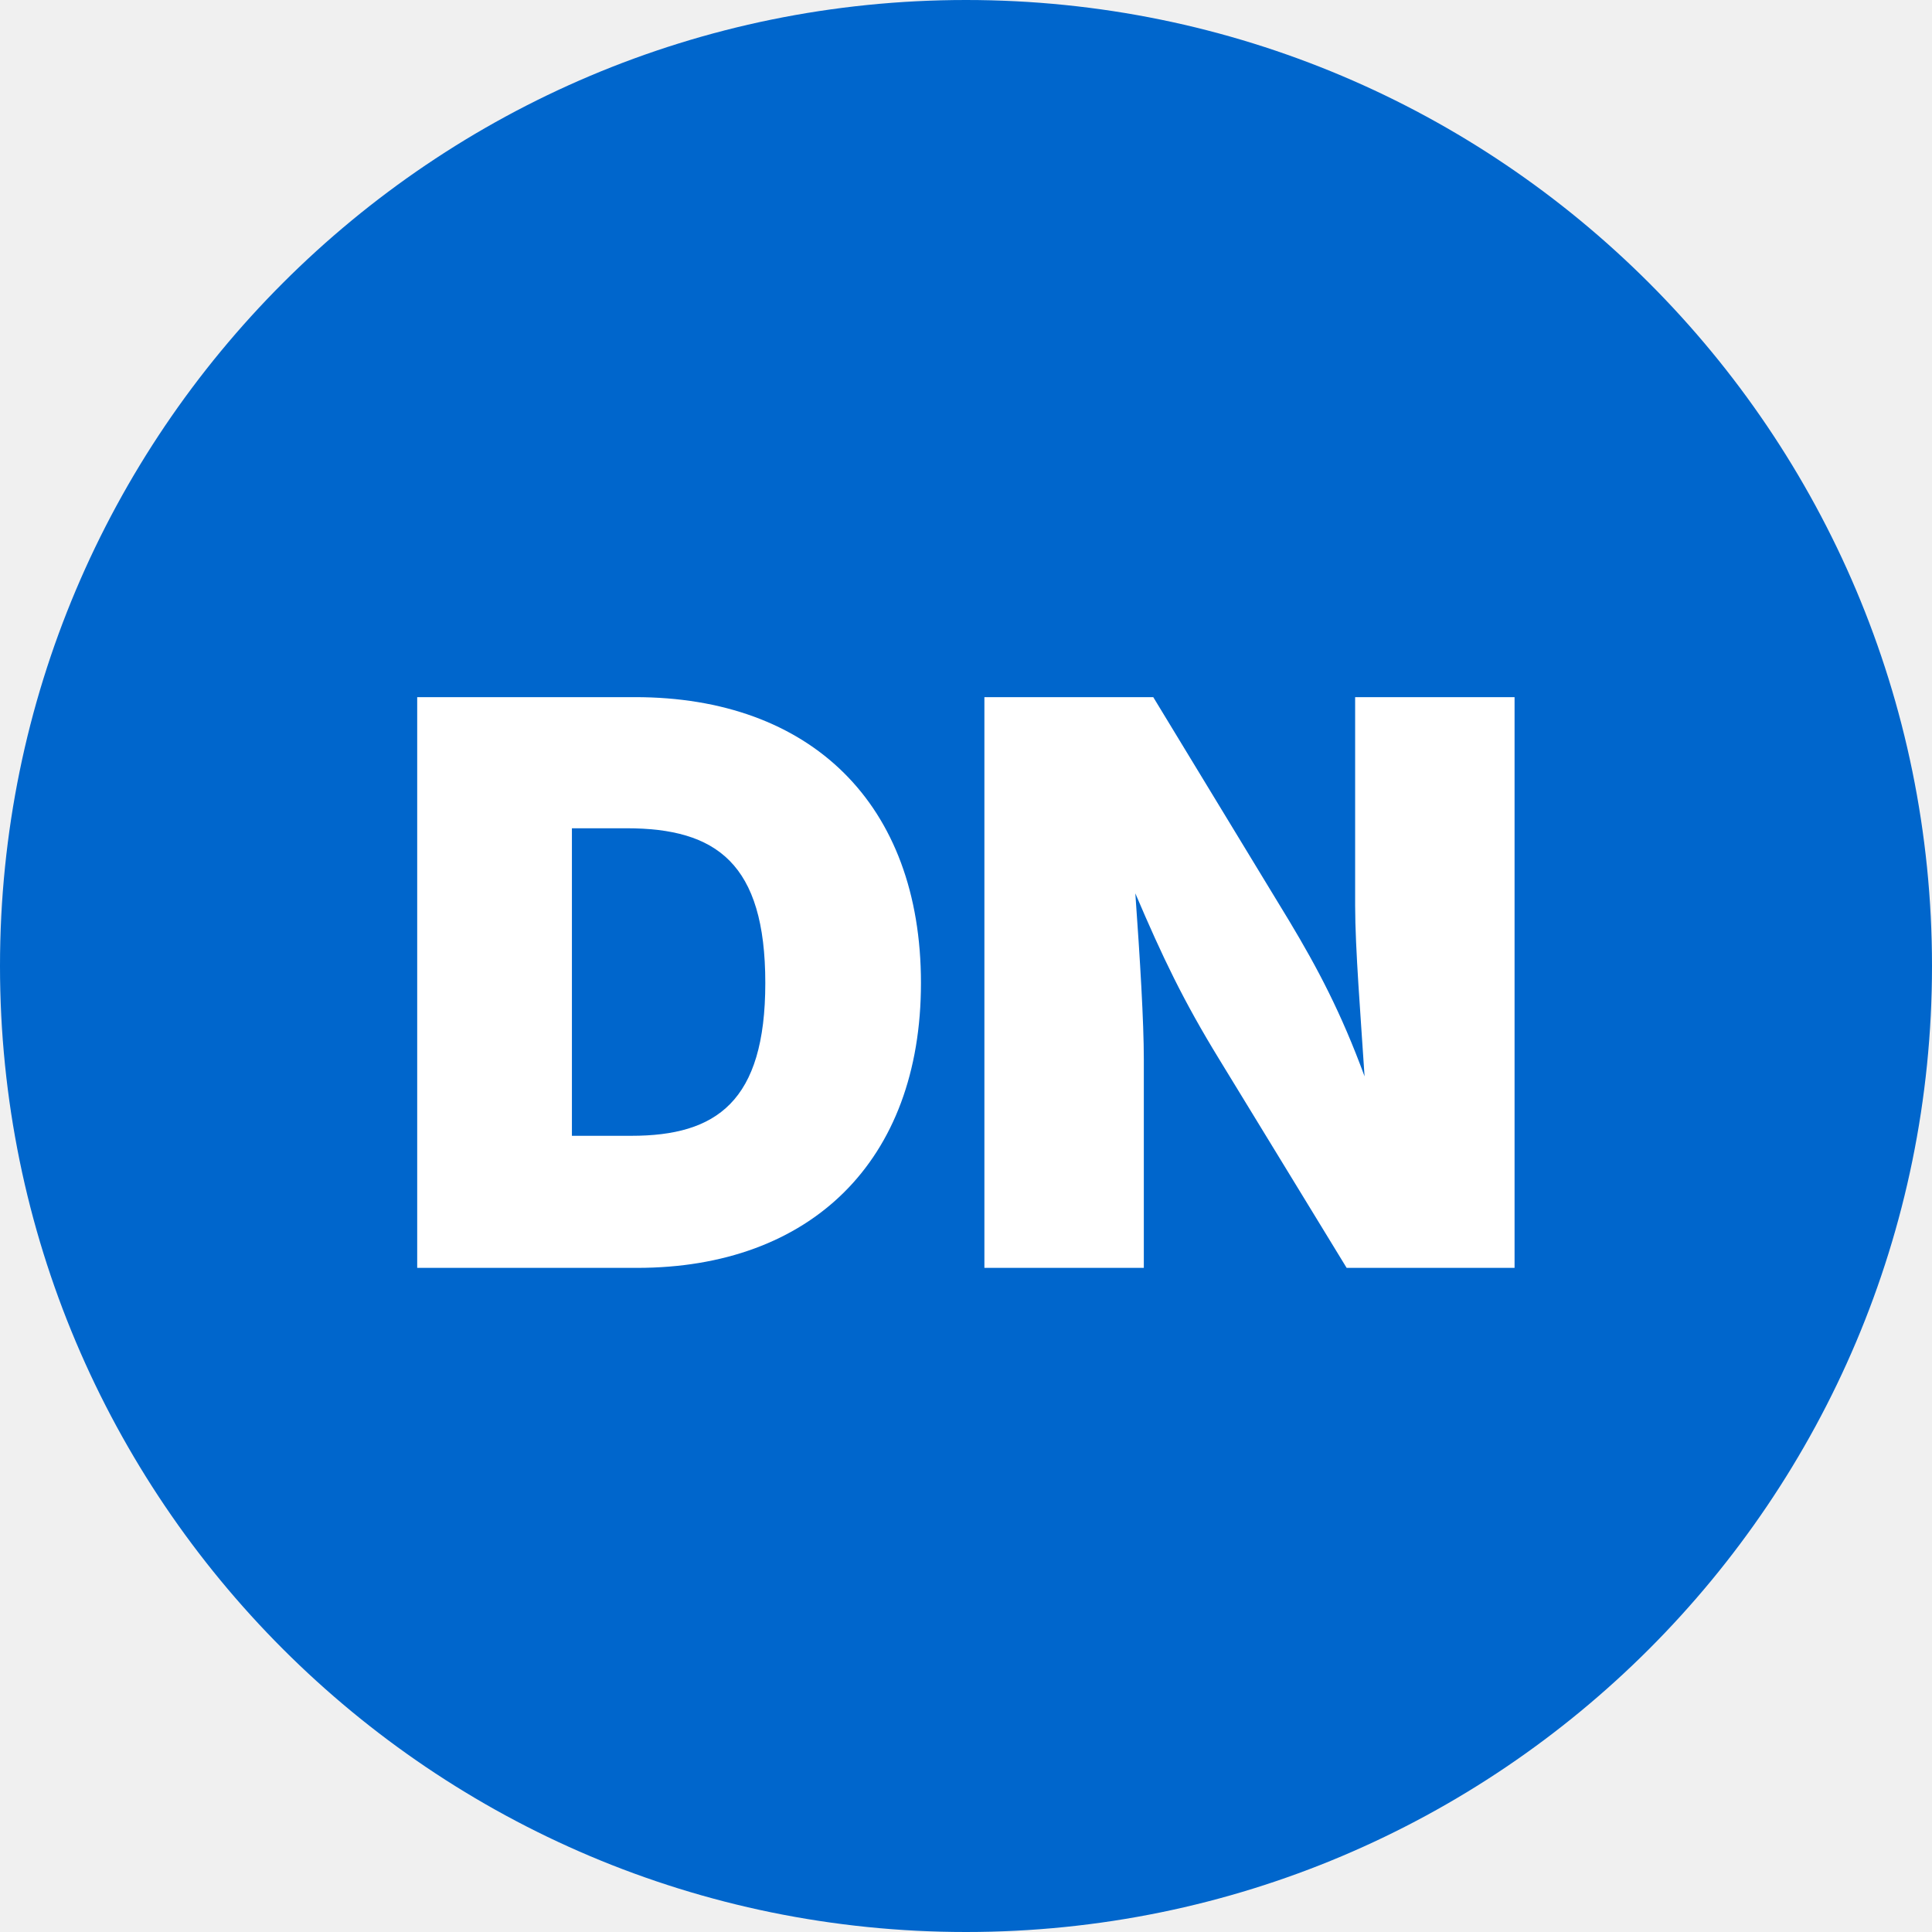
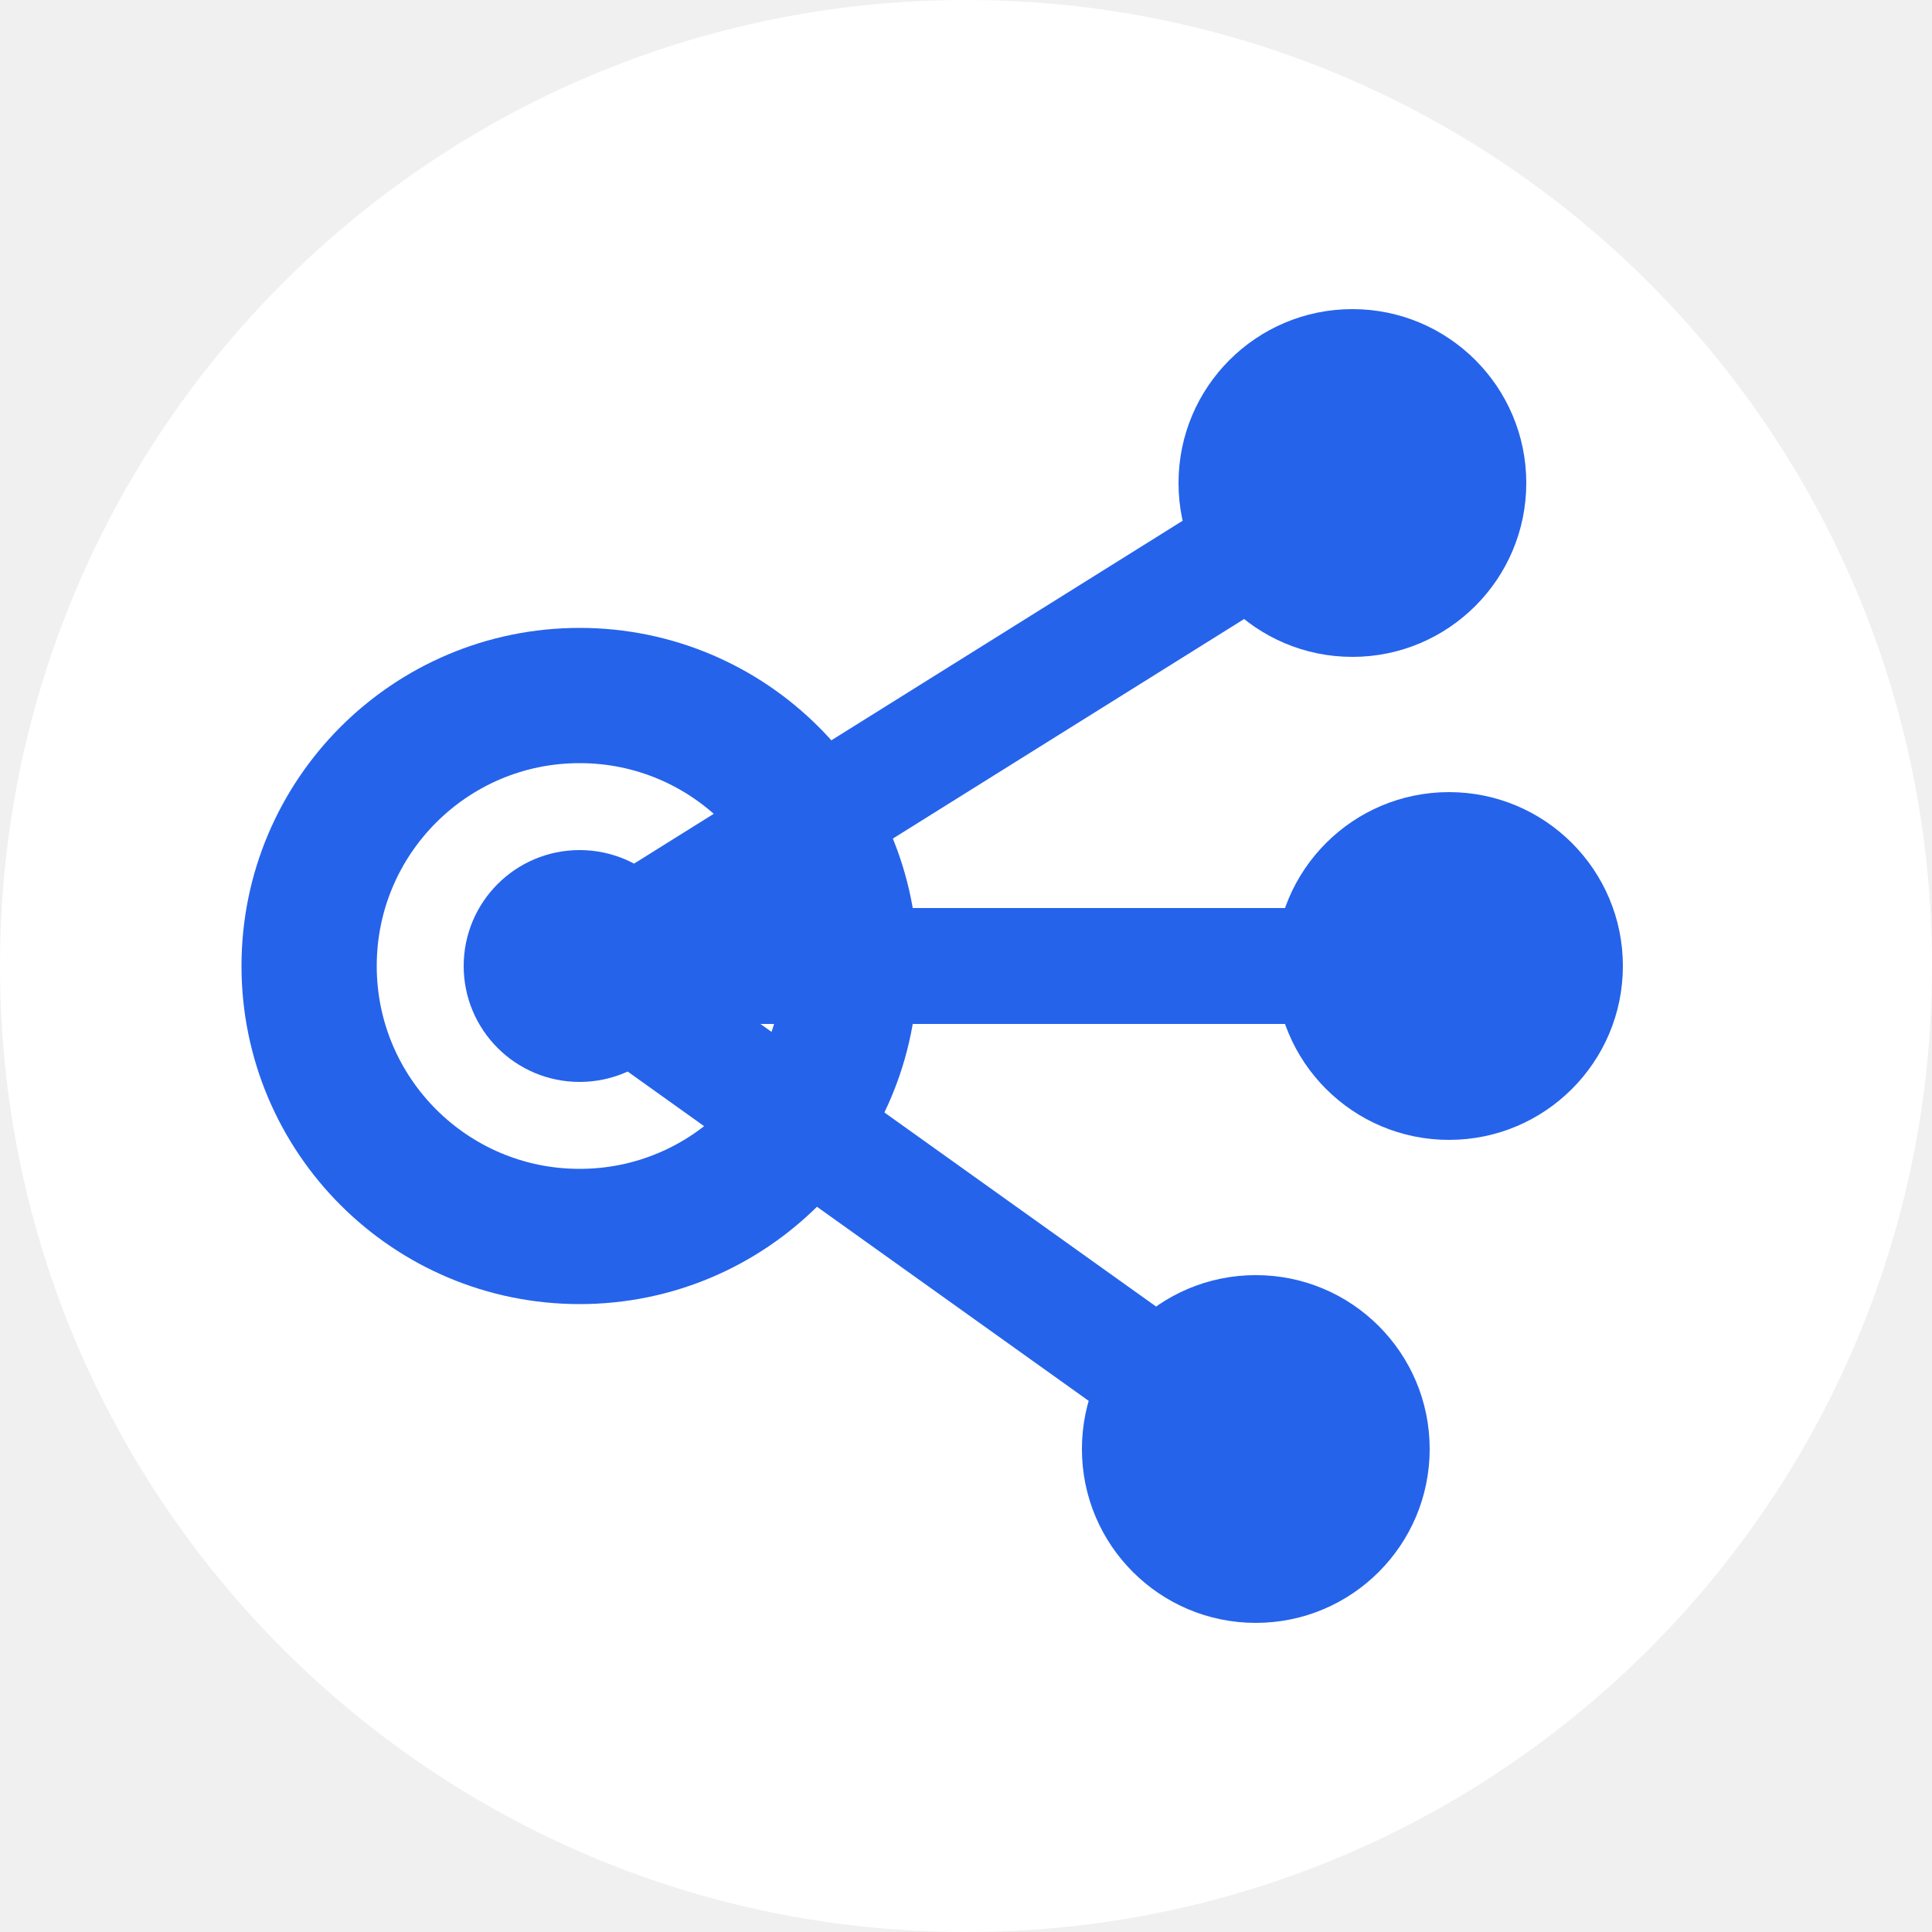
- <svg xmlns="http://www.w3.org/2000/svg" viewBox="0 0 32 32" width="32" height="32">
-   <circle cx="16" cy="16" r="16" fill="#0066cc" />
-   <text x="16" y="21" font-family="system-ui, -apple-system, sans-serif" font-size="13" font-weight="900" fill="white" text-anchor="middle">DN</text>
+ <svg xmlns="http://www.w3.org/2000/svg" viewBox="0 0 100 100" width="32" height="32" fill="none">
+   <circle cx="50" cy="50" r="50" fill="white" />
+   <line x1="30" y1="50" x2="70" y2="25" stroke="#2563eb" stroke-width="6" stroke-linecap="round" />
+   <line x1="30" y1="50" x2="75" y2="50" stroke="#2563eb" stroke-width="6" stroke-linecap="round" />
+   <line x1="30" y1="50" x2="65" y2="75" stroke="#2563eb" stroke-width="6" stroke-linecap="round" />
+   <circle cx="30" cy="50" r="14" fill="none" stroke="#2563eb" stroke-width="7" />
+   <circle cx="30" cy="50" r="6" fill="#2563eb" />
+   <circle cx="70" cy="25" r="9" fill="#2563eb" />
+   <circle cx="75" cy="50" r="9" fill="#2563eb" />
+   <circle cx="65" cy="75" r="9" fill="#2563eb" />
</svg>
